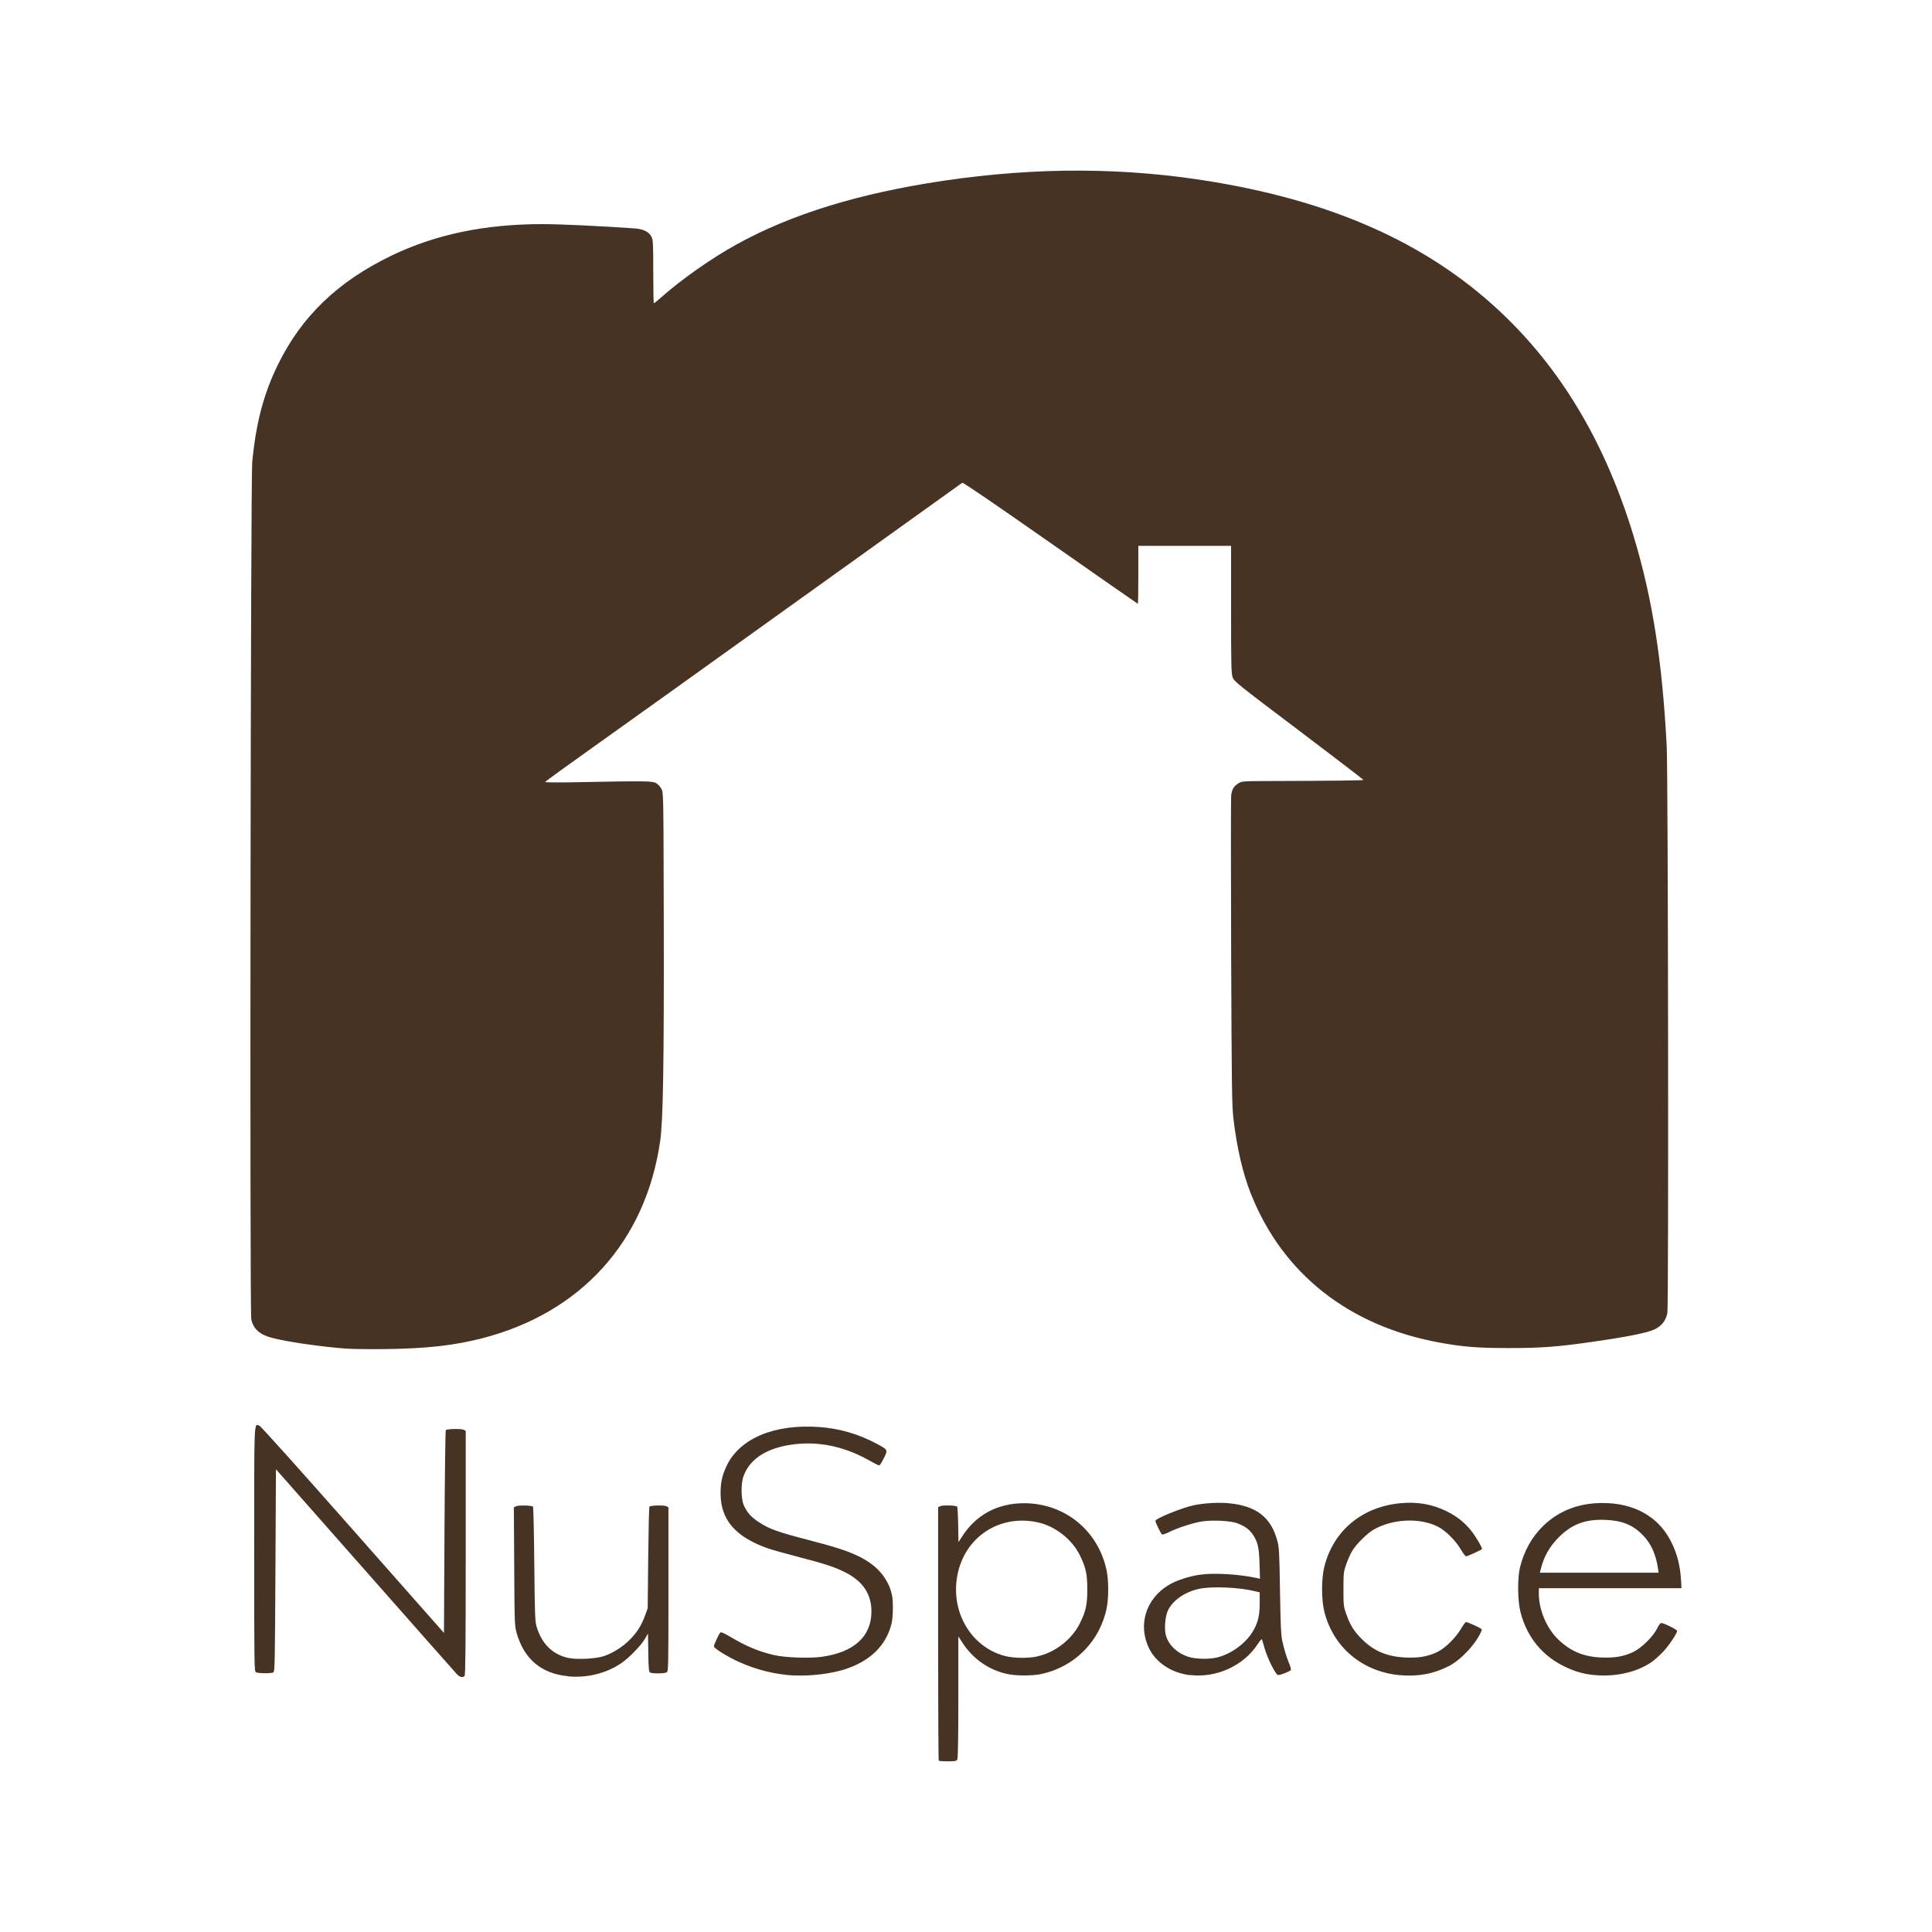
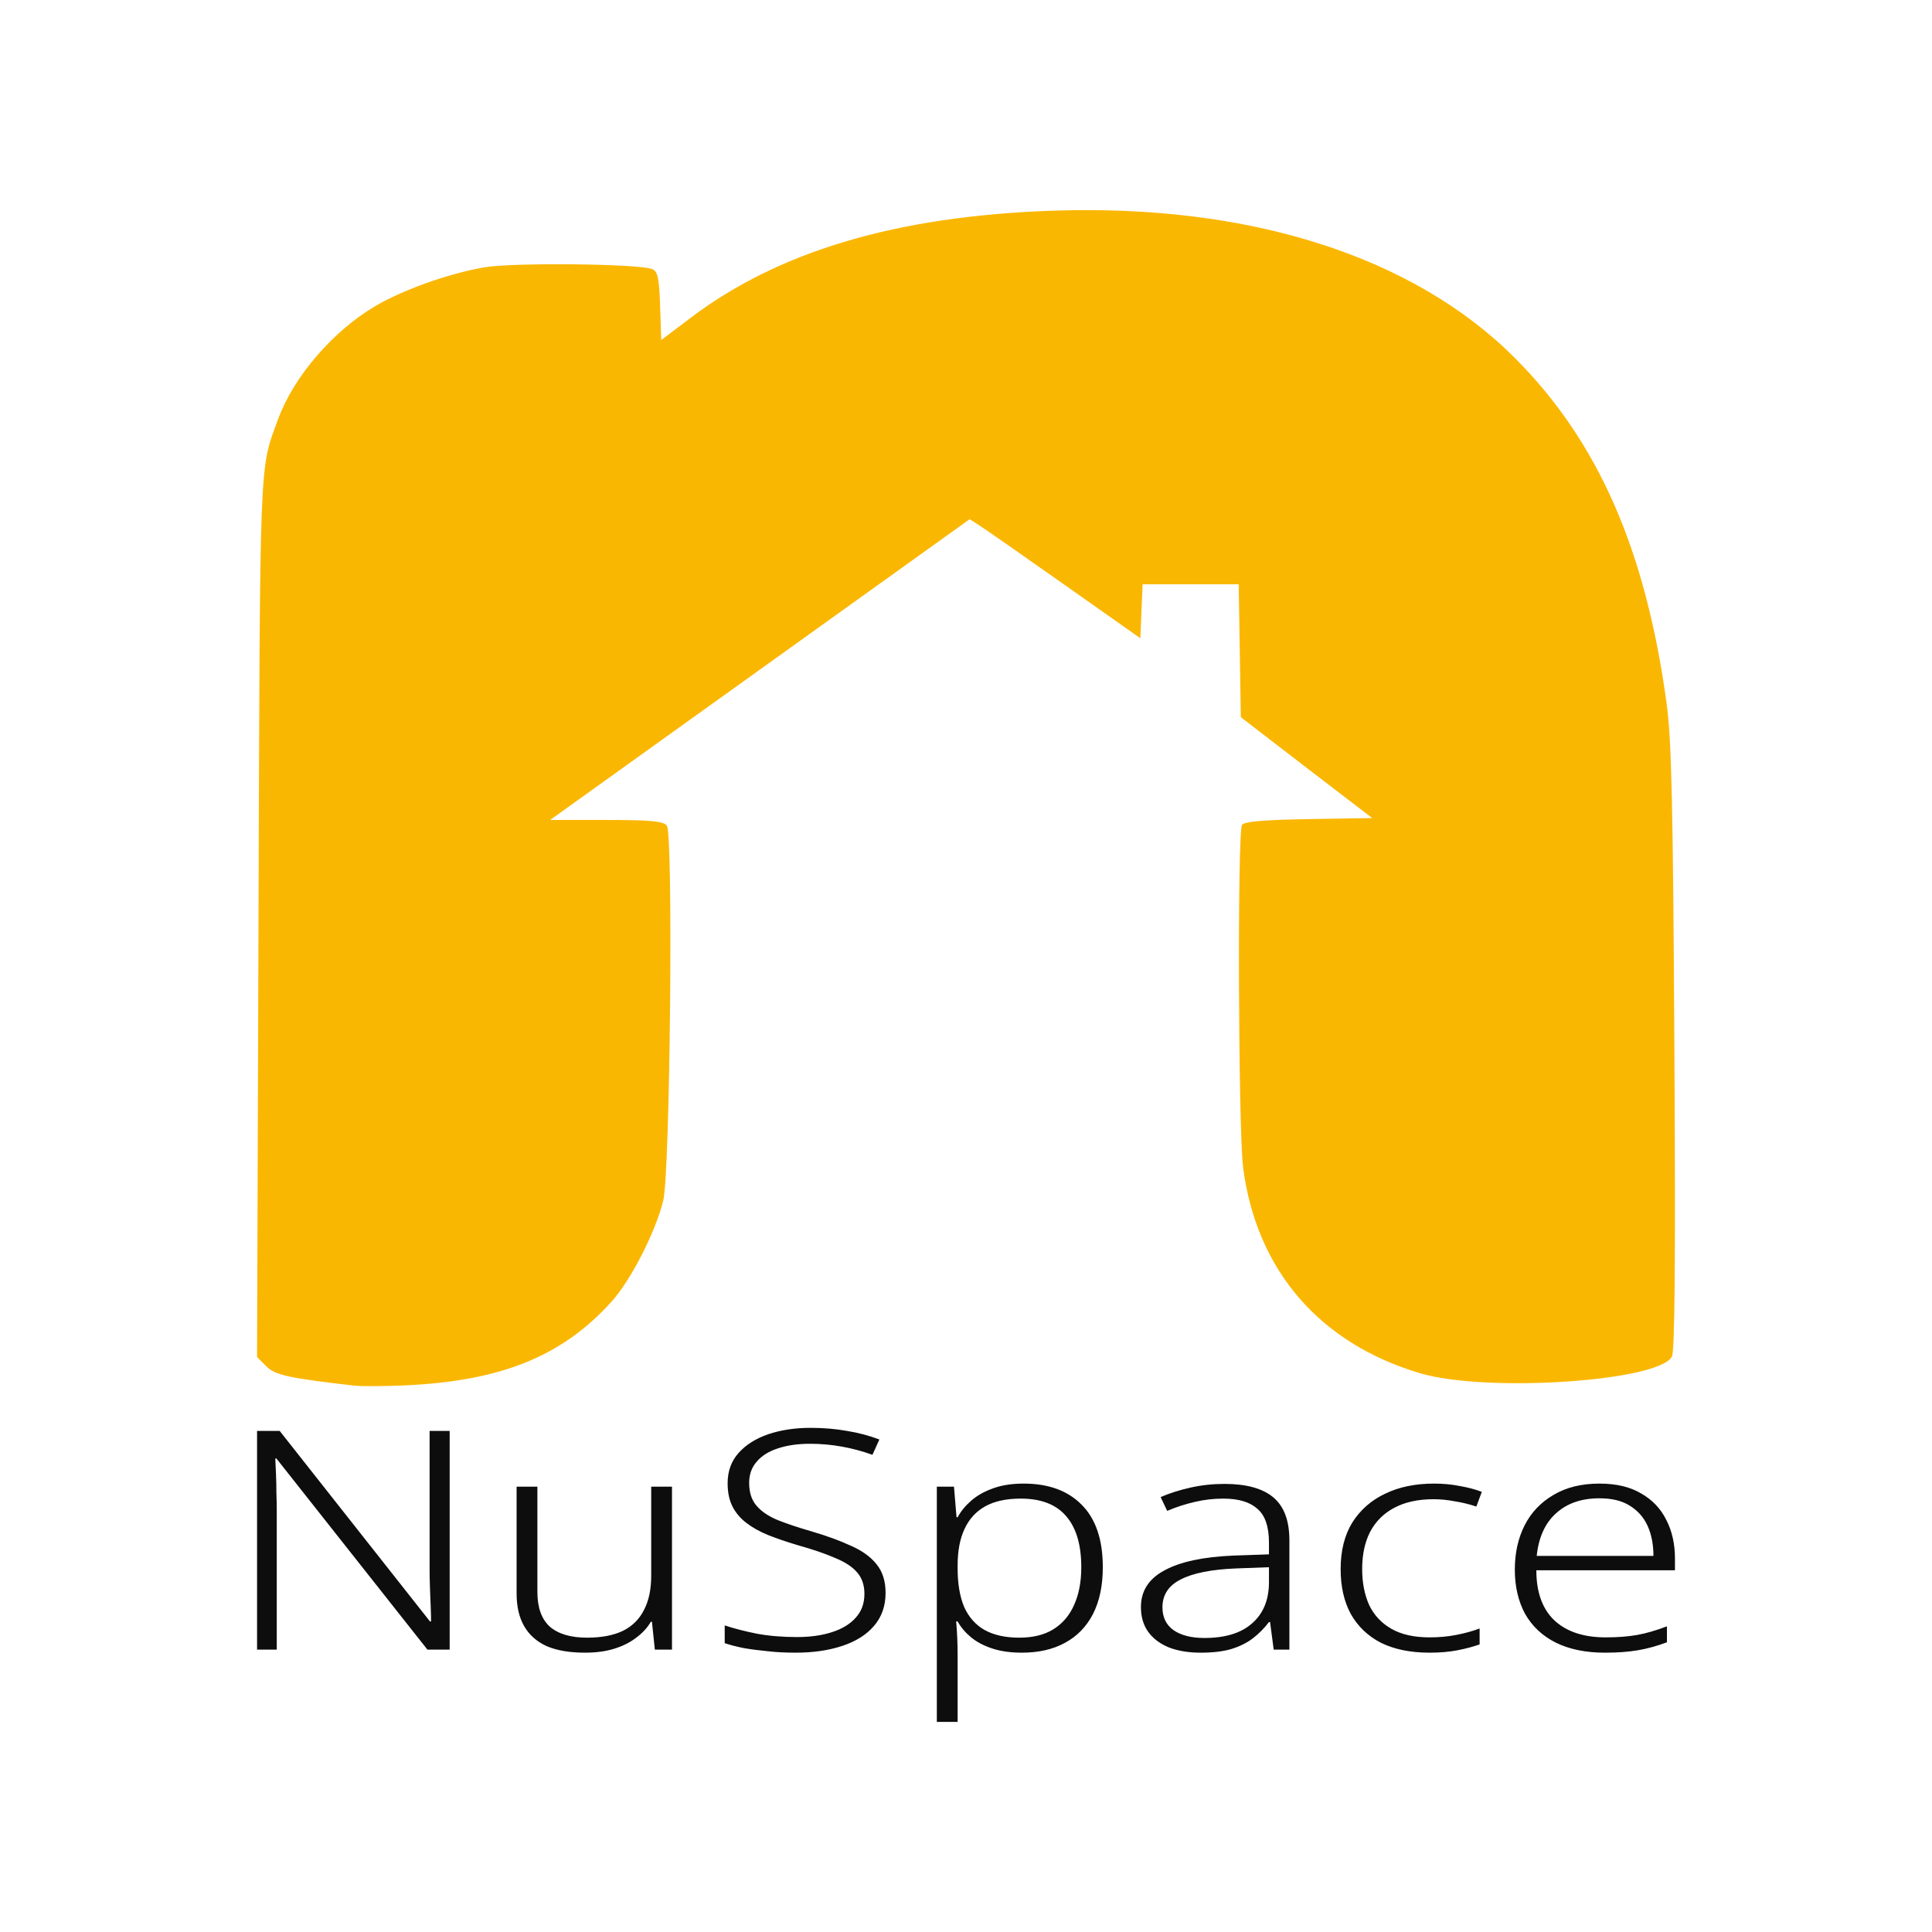
- <svg xmlns="http://www.w3.org/2000/svg" width="26.458mm" height="26.458mm" viewBox="0 0 26.458 26.458" version="1.1" id="svg1" xml:space="preserve">
-   <defs id="defs1" />
-   <g id="layer1" transform="translate(-94.68,-114.683)">
-     <path style="fill:#473324;fill-opacity:1;stroke-width:1" d="m 107.536,138.794 c -0.005,-0.005 -0.009,-0.787 -0.009,-1.739 v -1.73 l 0.028,-0.015 c 0.031,-0.017 0.214,-0.012 0.232,0.005 0.006,0.006 0.013,0.118 0.015,0.249 l 0.004,0.238 0.053,-0.082 c 0.19,-0.294 0.484,-0.451 0.845,-0.451 0.558,9e-5 1.017,0.375 1.131,0.922 0.028,0.137 0.029,0.377 1e-4,0.516 -0.093,0.455 -0.442,0.806 -0.899,0.902 -0.126,0.026 -0.346,0.025 -0.47,-0.003 -0.252,-0.057 -0.464,-0.208 -0.608,-0.43 l -0.054,-0.083 v 0.83 c 0,0.547 -0.005,0.838 -0.014,0.855 -0.012,0.022 -0.029,0.026 -0.13,0.026 -0.064,0 -0.12,-0.004 -0.125,-0.009 z m 1.347,-1.427 c 0.243,-0.051 0.478,-0.233 0.587,-0.456 0.082,-0.168 0.1,-0.254 0.1,-0.463 0,-0.209 -0.019,-0.295 -0.1,-0.463 -0.109,-0.223 -0.343,-0.406 -0.587,-0.456 -0.55,-0.115 -1.04,0.242 -1.104,0.805 -0.054,0.477 0.227,0.913 0.663,1.027 0.118,0.031 0.311,0.034 0.44,0.007 z m -7.935,0.255 c -0.016,-0.016 -0.583,-0.657 -1.259,-1.424 l -1.23,-1.394 -0.007,1.384 c -0.006,1.211 -0.009,1.386 -0.026,1.397 -0.027,0.017 -0.207,0.016 -0.239,-7.9e-4 -0.025,-0.013 -0.026,-0.046 -0.026,-1.685 0,-1.819 -0.004,-1.719 0.071,-1.692 0.019,0.006 0.56,0.609 1.28,1.425 l 1.248,1.413 0.007,-1.383 c 0.004,-0.76 0.012,-1.387 0.018,-1.394 0.018,-0.018 0.214,-0.022 0.245,-0.005 l 0.028,0.015 v 1.67 c 0,1.282 -0.004,1.674 -0.016,1.686 -0.025,0.025 -0.062,0.019 -0.094,-0.014 z m 1.512,0.016 c -0.366,-0.034 -0.604,-0.235 -0.705,-0.593 -0.027,-0.097 -0.029,-0.131 -0.033,-0.91 l -0.005,-0.809 0.029,-0.015 c 0.032,-0.017 0.215,-0.013 0.233,0.005 0.006,0.006 0.014,0.36 0.018,0.787 0.007,0.689 0.01,0.785 0.031,0.855 0.071,0.238 0.222,0.386 0.441,0.431 0.116,0.024 0.374,0.01 0.48,-0.026 0.128,-0.044 0.259,-0.127 0.356,-0.225 0.1,-0.101 0.16,-0.196 0.21,-0.334 l 0.035,-0.097 0.007,-0.69 c 0.004,-0.38 0.011,-0.695 0.017,-0.701 0.018,-0.018 0.201,-0.022 0.232,-0.006 l 0.028,0.015 v 1.124 c 0,1.097 -5.3e-4,1.124 -0.026,1.137 -0.032,0.017 -0.199,0.018 -0.226,8e-4 -0.016,-0.01 -0.021,-0.059 -0.024,-0.273 l -0.004,-0.261 -0.04,0.07 c -0.054,0.095 -0.222,0.267 -0.329,0.339 -0.21,0.14 -0.466,0.202 -0.727,0.178 z m 3.102,-0.009 c -0.26,-0.013 -0.523,-0.078 -0.766,-0.188 -0.152,-0.069 -0.339,-0.185 -0.339,-0.21 1e-5,-0.029 0.072,-0.182 0.091,-0.194 0.008,-0.005 0.064,0.02 0.124,0.056 0.222,0.133 0.398,0.207 0.605,0.255 0.15,0.035 0.486,0.048 0.652,0.025 0.446,-0.061 0.685,-0.278 0.685,-0.623 0,-0.235 -0.116,-0.41 -0.352,-0.531 -0.146,-0.075 -0.286,-0.121 -0.673,-0.221 -0.167,-0.043 -0.349,-0.095 -0.403,-0.114 -0.437,-0.157 -0.636,-0.39 -0.638,-0.745 -5.3e-4,-0.155 0.021,-0.251 0.084,-0.384 0.179,-0.374 0.651,-0.572 1.263,-0.53 0.279,0.019 0.544,0.097 0.794,0.231 0.153,0.082 0.152,0.081 0.094,0.198 -0.027,0.054 -0.055,0.098 -0.063,0.098 -0.008,0 -0.072,-0.032 -0.142,-0.072 -0.302,-0.17 -0.621,-0.247 -0.934,-0.226 -0.415,0.028 -0.692,0.186 -0.783,0.448 -0.036,0.103 -0.033,0.312 0.006,0.397 0.043,0.096 0.1,0.16 0.199,0.225 0.146,0.097 0.256,0.137 0.684,0.248 0.375,0.098 0.521,0.145 0.677,0.218 0.256,0.122 0.41,0.295 0.466,0.526 0.022,0.092 0.019,0.317 -0.006,0.412 -0.078,0.299 -0.299,0.509 -0.648,0.619 -0.185,0.058 -0.463,0.091 -0.675,0.08 z m 5.417,-0.005 c -0.256,-0.03 -0.472,-0.173 -0.567,-0.376 -0.15,-0.318 -0.038,-0.671 0.271,-0.858 0.105,-0.064 0.288,-0.123 0.436,-0.143 0.2,-0.026 0.531,-0.006 0.774,0.047 l 0.042,0.009 -0.006,-0.203 c -0.007,-0.226 -0.023,-0.298 -0.091,-0.4 -0.047,-0.071 -0.107,-0.116 -0.212,-0.156 -0.09,-0.035 -0.343,-0.048 -0.488,-0.025 -0.118,0.018 -0.337,0.089 -0.449,0.146 -0.044,0.022 -0.087,0.037 -0.095,0.032 -0.016,-0.01 -0.091,-0.163 -0.091,-0.186 -2e-5,-0.033 0.366,-0.181 0.529,-0.215 0.142,-0.029 0.334,-0.04 0.473,-0.027 0.379,0.036 0.579,0.189 0.667,0.513 0.025,0.093 0.029,0.151 0.037,0.69 0.008,0.469 0.014,0.608 0.031,0.681 0.03,0.131 0.055,0.213 0.092,0.304 0.018,0.043 0.029,0.086 0.026,0.095 -0.007,0.018 -0.136,0.07 -0.175,0.07 -0.032,0 -0.145,-0.226 -0.186,-0.37 -0.015,-0.055 -0.031,-0.107 -0.034,-0.117 -0.003,-0.011 -0.027,0.014 -0.057,0.06 -0.193,0.299 -0.566,0.47 -0.929,0.427 z m 0.378,-0.245 c 0.18,-0.046 0.37,-0.182 0.469,-0.337 0.077,-0.12 0.105,-0.225 0.105,-0.398 l 2.6e-4,-0.154 -0.061,-0.015 c -0.215,-0.054 -0.591,-0.071 -0.766,-0.034 -0.193,0.041 -0.355,0.151 -0.427,0.29 -0.04,0.078 -0.056,0.254 -0.031,0.347 0.036,0.132 0.155,0.246 0.31,0.295 0.101,0.032 0.288,0.035 0.399,0.007 z m 2.484,0.244 c -0.51,-0.05 -0.904,-0.385 -1.025,-0.87 -0.041,-0.164 -0.041,-0.45 0,-0.614 0.123,-0.492 0.515,-0.82 1.04,-0.87 0.235,-0.022 0.439,0.013 0.637,0.111 0.139,0.069 0.244,0.152 0.338,0.27 0.056,0.07 0.145,0.221 0.145,0.246 0,0.009 -0.198,0.1 -0.219,0.1 -0.009,0 -0.042,-0.043 -0.073,-0.096 -0.073,-0.124 -0.209,-0.258 -0.315,-0.311 -0.248,-0.124 -0.615,-0.107 -0.875,0.04 -0.093,0.053 -0.248,0.207 -0.301,0.301 -0.023,0.04 -0.058,0.12 -0.078,0.179 -0.035,0.1 -0.037,0.118 -0.037,0.337 0,0.22 0.002,0.237 0.037,0.337 0.053,0.152 0.107,0.239 0.213,0.345 0.167,0.167 0.348,0.243 0.604,0.254 0.181,0.008 0.309,-0.015 0.438,-0.079 0.105,-0.052 0.25,-0.196 0.32,-0.318 0.028,-0.049 0.059,-0.089 0.068,-0.089 0.009,0 0.062,0.021 0.119,0.047 0.083,0.038 0.101,0.051 0.093,0.069 -0.065,0.169 -0.278,0.401 -0.45,0.488 -0.212,0.108 -0.429,0.147 -0.678,0.123 z m 2.673,-7.9e-4 c -0.139,-0.013 -0.248,-0.043 -0.384,-0.105 -0.324,-0.149 -0.541,-0.412 -0.629,-0.763 -0.038,-0.151 -0.041,-0.462 -0.006,-0.604 0.056,-0.228 0.164,-0.42 0.319,-0.571 0.215,-0.208 0.489,-0.314 0.814,-0.313 0.43,5.3e-4 0.758,0.183 0.931,0.518 0.09,0.174 0.132,0.339 0.144,0.566 l 0.004,0.083 h -0.977 -0.976 v 0.08 c 0,0.208 0.102,0.456 0.248,0.604 0.173,0.175 0.358,0.255 0.612,0.265 0.182,0.007 0.309,-0.016 0.437,-0.078 0.111,-0.054 0.27,-0.212 0.322,-0.319 0.021,-0.044 0.045,-0.076 0.057,-0.076 0.035,0 0.217,0.09 0.217,0.108 0,0.035 -0.112,0.203 -0.195,0.29 -0.048,0.05 -0.121,0.115 -0.163,0.143 -0.204,0.136 -0.487,0.199 -0.776,0.172 z m 0.873,-1.451 c -0.028,-0.196 -0.093,-0.344 -0.203,-0.459 -0.139,-0.145 -0.284,-0.205 -0.516,-0.215 -0.275,-0.012 -0.462,0.058 -0.642,0.239 -0.129,0.13 -0.207,0.27 -0.249,0.448 l -0.009,0.036 h 0.813 0.813 z m -17.976,-3.02 c -0.325,-0.025 -0.772,-0.088 -0.985,-0.141 -0.184,-0.045 -0.275,-0.122 -0.305,-0.26 -0.022,-0.097 -0.009,-11.505 0.013,-11.737 0.051,-0.536 0.156,-0.937 0.352,-1.336 0.324,-0.662 0.82,-1.139 1.554,-1.493 0.603,-0.291 1.278,-0.432 2.067,-0.432 0.25,0 0.799,0.026 1.266,0.059 0.117,0.008 0.193,0.046 0.228,0.113 0.022,0.042 0.025,0.083 0.025,0.48 0,0.238 0.004,0.433 0.008,0.433 0.004,0 0.051,-0.038 0.103,-0.084 0.27,-0.24 0.685,-0.532 1.021,-0.718 0.753,-0.418 1.684,-0.705 2.844,-0.877 1.292,-0.191 2.512,-0.185 3.721,0.02 1.702,0.288 2.988,0.884 3.977,1.845 0.801,0.778 1.382,1.776 1.755,3.013 0.254,0.841 0.39,1.706 0.45,2.867 0.019,0.366 0.028,7.667 0.009,7.761 -0.021,0.104 -0.075,0.174 -0.173,0.223 -0.096,0.047 -0.364,0.101 -0.849,0.171 -0.482,0.069 -0.703,0.086 -1.144,0.086 -0.422,2.7e-4 -0.623,-0.015 -0.943,-0.073 -1.245,-0.224 -2.157,-0.94 -2.593,-2.036 -0.113,-0.283 -0.195,-0.64 -0.242,-1.045 -0.019,-0.169 -0.023,-0.442 -0.03,-2.269 -0.004,-1.142 -0.004,-2.109 10e-4,-2.149 0.01,-0.081 0.04,-0.128 0.105,-0.166 0.041,-0.024 0.07,-0.026 0.336,-0.027 0.977,-0.003 1.369,-0.007 1.369,-0.016 -2.6e-4,-0.005 -0.399,-0.311 -0.885,-0.678 -0.844,-0.637 -0.886,-0.671 -0.906,-0.727 -0.018,-0.051 -0.021,-0.171 -0.021,-0.929 v -0.871 h -0.635 -0.635 v 0.397 c 0,0.218 -0.003,0.397 -0.006,0.397 -0.003,0 -0.542,-0.375 -1.197,-0.834 -0.76,-0.532 -1.198,-0.831 -1.208,-0.824 -0.009,0.006 -1.005,0.719 -2.213,1.586 -1.208,0.867 -2.489,1.784 -2.847,2.038 -0.358,0.254 -0.651,0.467 -0.652,0.474 -2.7e-4,0.006 0.188,0.008 0.426,0.003 0.94,-0.019 1.043,-0.017 1.093,0.012 0.025,0.015 0.058,0.05 0.073,0.079 0.028,0.053 0.028,0.055 0.032,1.779 0.004,1.978 -0.008,2.765 -0.05,3.049 -0.198,1.37 -1.085,2.35 -2.441,2.697 -0.383,0.098 -0.76,0.14 -1.316,0.147 -0.215,0.003 -0.462,-2.6e-4 -0.549,-0.007 z" id="path41" />
-     <rect style="opacity:0.998;fill:none;fill-opacity:1;fill-rule:evenodd;stroke:none;stroke-width:0.529;stroke-linecap:round;stroke-linejoin:round;stroke-miterlimit:2;stroke-dasharray:none;stroke-opacity:1" id="rect41" width="26.458" height="26.458" x="94.68" y="114.683" />
-   </g>
+ <svg xmlns="http://www.w3.org/2000/svg" xml:space="preserve" width="500" height="500" viewBox="0 0 500 500">
+   <path d="M584.1 800.134c-40.16 1.432-70.564 10.46-93.41 27.733l-7.59 5.738-.287-8.806c-.234-7.193-.6-8.942-2-9.538-3.347-1.424-36.237-1.771-43.631-.46-9.327 1.653-21.025 5.834-28.195 10.08-10.925 6.468-21.042 18.262-25.034 29.183-4.895 13.392-4.67 7.674-5.072 128.988l-.377 113.749 2.375 2.375c2.31 2.309 5.704 3.057 22.72 5.015 1.926.221 8 .19 13.5-.072 24.742-1.18 40.37-7.54 53.112-21.615 5.015-5.54 11.379-17.963 13.418-26.2 1.778-7.18 2.618-95.014.928-97.05-.949-1.143-4.26-1.45-15.701-1.45h-14.498l54.281-38.917 54.281-38.918 2.59 1.656c1.424.91 11.365 7.843 22.09 15.406l19.5 13.75.293-6.988.295-6.988h24.865l.273 17.199.274 17.197 9.152 7.053c5.034 3.878 12.684 9.75 17 13.05l7.848 6-16.457.276c-11.63.195-16.685.635-17.234 1.5-1.224 1.925-.962 79.248.3 88.816 3.493 26.474 19.778 45.364 45.772 53.092 17.103 5.085 61.734 2.14 65.181-4.3.767-1.433.958-24.927.65-79.708-.352-62.883-.732-79.865-1.993-89.175-5.397-39.82-17.7-67.898-39.22-89.493-26.356-26.45-68.936-39.997-120-38.177z" style="fill:#fab702;fill-opacity:1" transform="translate(-311.978 -745.598)" />
+   <path d="M392.522 1279.537h-5.277l-35.815-53.981h-.26q.087 2.25.174 4.671.086 2.423.086 5.018.087 2.509.087 5.277v39.015h-4.672v-61.767h5.364l35.641 53.808h.26q0-1.73-.087-4.239-.086-2.508-.173-5.19-.086-2.768-.086-5.19v-39.189h4.758zm52.726-46.022v46.022h-4.066l-.692-7.872h-.26q-1.21 2.509-3.46 4.498-2.162 1.99-5.19 3.114-3.028 1.125-7.007 1.125-5.364 0-8.997-1.817-3.547-1.903-5.363-5.623t-1.817-9.256v-30.191h4.93v29.758q0 6.575 2.942 9.776 3.028 3.114 8.824 3.114 5.104 0 8.478-1.903 3.374-1.99 5.017-5.883 1.73-3.892 1.73-9.688v-25.174zm50.65 30.018q0 5.537-2.767 9.343-2.682 3.72-7.527 5.623-4.844 1.903-10.986 1.903-3.806 0-6.834-.433-3.028-.346-5.537-.865-2.508-.605-4.498-1.384v-5.017q3.287 1.298 7.613 2.336 4.325.951 9.515.951 4.758 0 8.305-1.384 3.634-1.384 5.623-4.066 2.076-2.682 2.076-6.747 0-3.72-1.73-6.056-1.643-2.336-5.19-4.066-3.46-1.817-8.91-3.633-3.893-1.384-7.008-2.855-3.027-1.47-5.19-3.46t-3.287-4.672q-1.125-2.682-1.125-6.488 0-5.104 2.595-8.564t7.007-5.277q4.499-1.817 10.122-1.817 4.498 0 8.564.865 4.066.779 7.7 2.422l-1.644 4.326q-3.634-1.557-7.354-2.336t-7.44-.779q-4.325 0-7.612 1.298-3.2 1.211-5.017 3.72-1.817 2.422-1.817 6.056 0 3.979 1.73 6.401t5.018 4.066q3.287 1.557 8.045 3.2 5.45 1.904 9.343 4.067 3.979 2.076 6.055 5.19 2.163 3.114 2.163 8.132m32.744-30.883q8.824 0 13.755 5.969 5.017 5.969 5.017 17.647 0 7.786-2.335 13.236-2.336 5.364-6.661 8.132-4.24 2.768-10.208 2.768-4.066 0-7.094-1.211t-5.017-3.2-3.115-4.413h-.346q.173 2.163.26 4.758.086 2.509.086 4.672v18.945h-4.93v-66.438h4.065l.606 8.65h.26q1.124-2.508 3.2-4.671t5.104-3.46q3.114-1.384 7.353-1.384m-.692 4.238q-5.104 0-8.391 2.163t-4.931 6.402q-1.644 4.152-1.644 10.294v.865q0 6.488 1.557 10.9 1.644 4.326 4.845 6.489 3.287 2.162 8.218 2.162 4.845 0 8.045-2.335 3.288-2.423 4.931-6.835 1.73-4.498 1.73-10.727 0-9.43-3.546-14.36-3.547-5.017-10.814-5.017m48.315-4.152q7.786 0 11.592 3.806t3.806 12.112v30.883h-3.72l-.864-7.786h-.26q-1.644 2.596-3.806 4.585-2.077 1.903-5.104 3.028-2.942 1.038-7.267 1.038t-7.526-1.47q-3.201-1.558-4.931-4.412t-1.73-7.008q0-6.834 5.623-10.38 5.623-3.634 16.35-4.153l8.391-.346v-3.287q0-6.834-2.768-9.603-2.682-2.854-8.046-2.854-3.546 0-6.834.951-3.2.865-6.488 2.509l-1.557-3.893q3.2-1.644 7.094-2.682 3.893-1.038 8.045-1.038m2.682 23.876q-8.738.433-13.063 3.115-4.325 2.595-4.325 7.872 0 4.239 2.681 6.488 2.682 2.163 7.267 2.163 7.353 0 11.246-4.066 3.98-4.066 4.066-11.42v-4.498zm45.979 23.79q-6.748 0-11.506-2.768-4.671-2.855-7.18-8.132-2.422-5.277-2.422-12.717 0-7.785 2.768-13.149 2.855-5.363 7.786-8.132 4.93-2.854 11.592-2.854 3.287 0 6.142.692 2.941.605 5.19 1.643l-1.297 4.153q-2.336-.952-5.018-1.47-2.681-.607-5.104-.607-5.536 0-9.343 2.423-3.72 2.335-5.71 6.747-1.902 4.412-1.902 10.554 0 5.71 1.643 10.122 1.73 4.325 5.277 6.747 3.547 2.423 9.084 2.423 3.374 0 6.315-.692 3.028-.693 5.536-1.817v4.498q-2.249.952-5.19 1.644t-6.661.692m40.27-47.752q5.968 0 9.861 2.768 3.98 2.682 5.97 7.44 2.075 4.757 2.075 10.986v3.287H650.23q0 9.257 4.24 14.101 4.325 4.845 12.197 4.845 4.325 0 7.526-.692 3.2-.693 7.007-2.423v4.499q-3.46 1.557-6.834 2.249t-7.872.692q-6.834 0-11.679-2.855-4.758-2.855-7.266-8.132-2.423-5.363-2.423-12.457 0-7.093 2.336-12.543t6.834-8.565q4.499-3.2 10.9-3.2m0 4.152q-6.402 0-10.295 4.239-3.893 4.152-4.585 12.025h27.682q0-4.845-1.384-8.478t-4.239-5.71q-2.768-2.076-7.18-2.076" aria-label="NuSpace" style="font-weight:300;font-size:86.508px;font-family:&quot;Noto Sans&quot;;-inkscape-font-specification:&quot;Noto Sans Light&quot;;letter-spacing:.13px;word-spacing:.087px;opacity:.949;stroke-width:.5;stroke-linecap:round;stroke-linejoin:round;stroke-miterlimit:2;stroke-dashoffset:20" transform="matrix(1.09128 0 0 .91636 -311.978 -745.598)" />
</svg>
